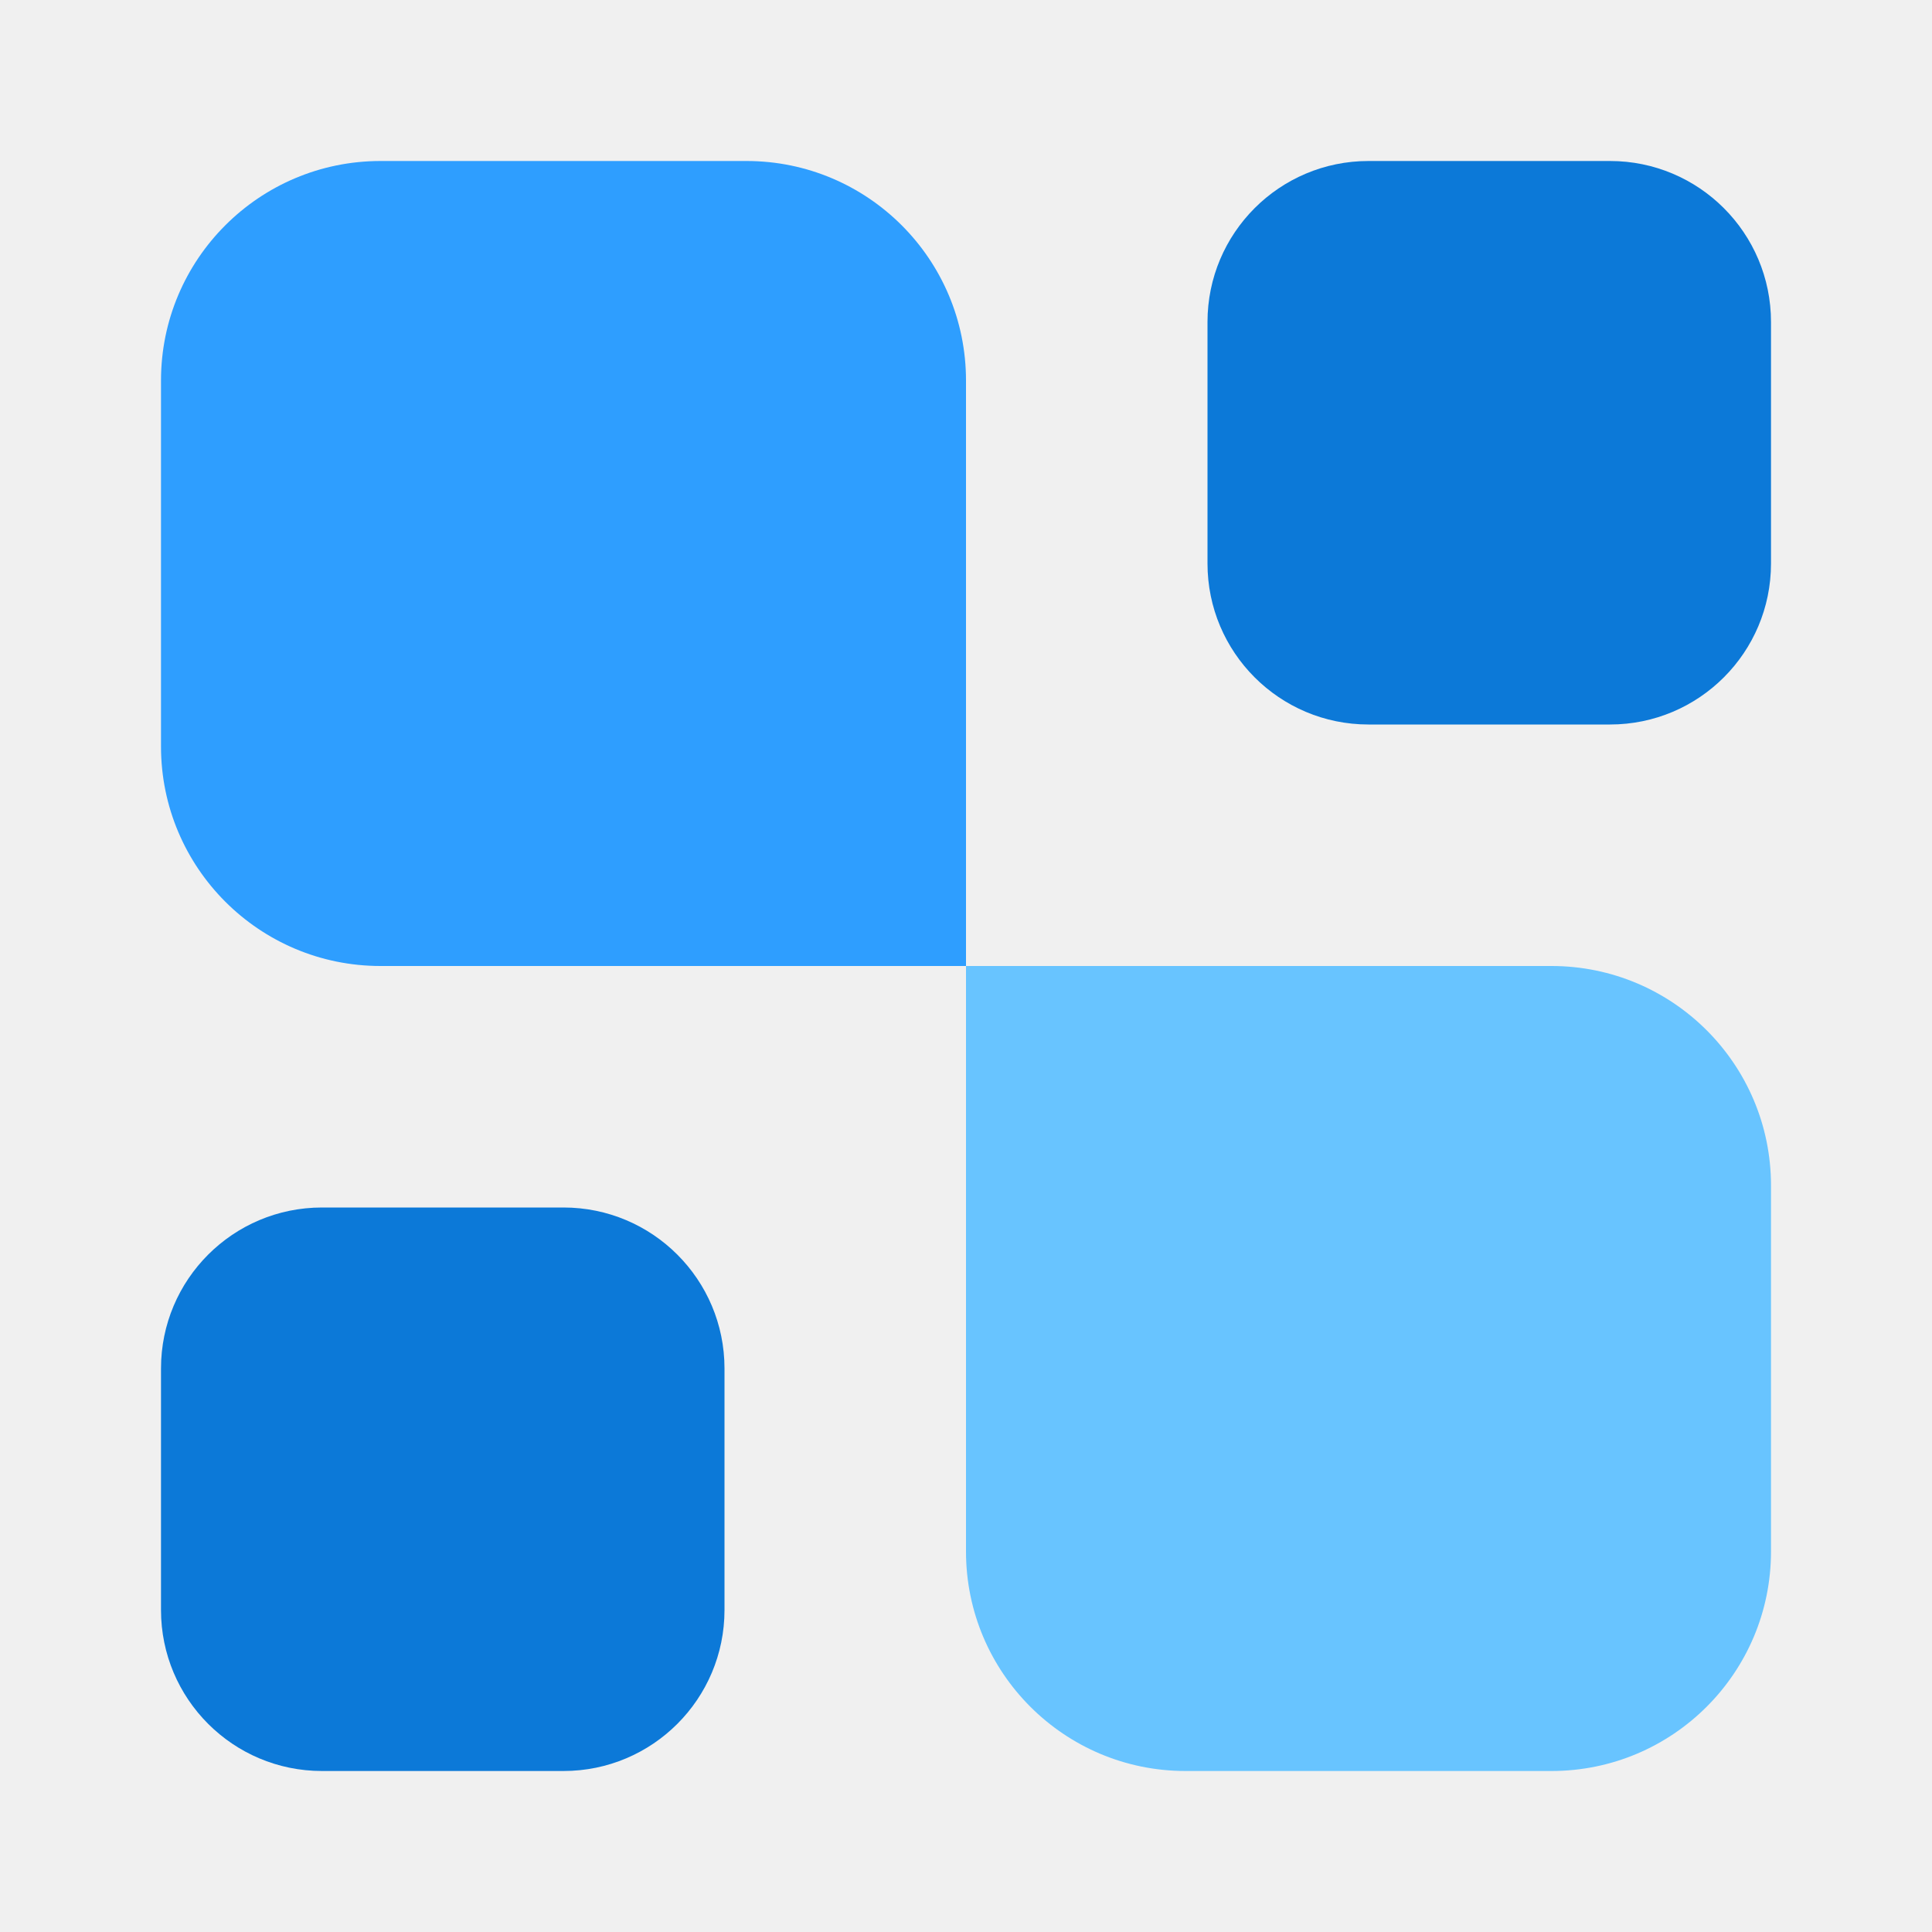
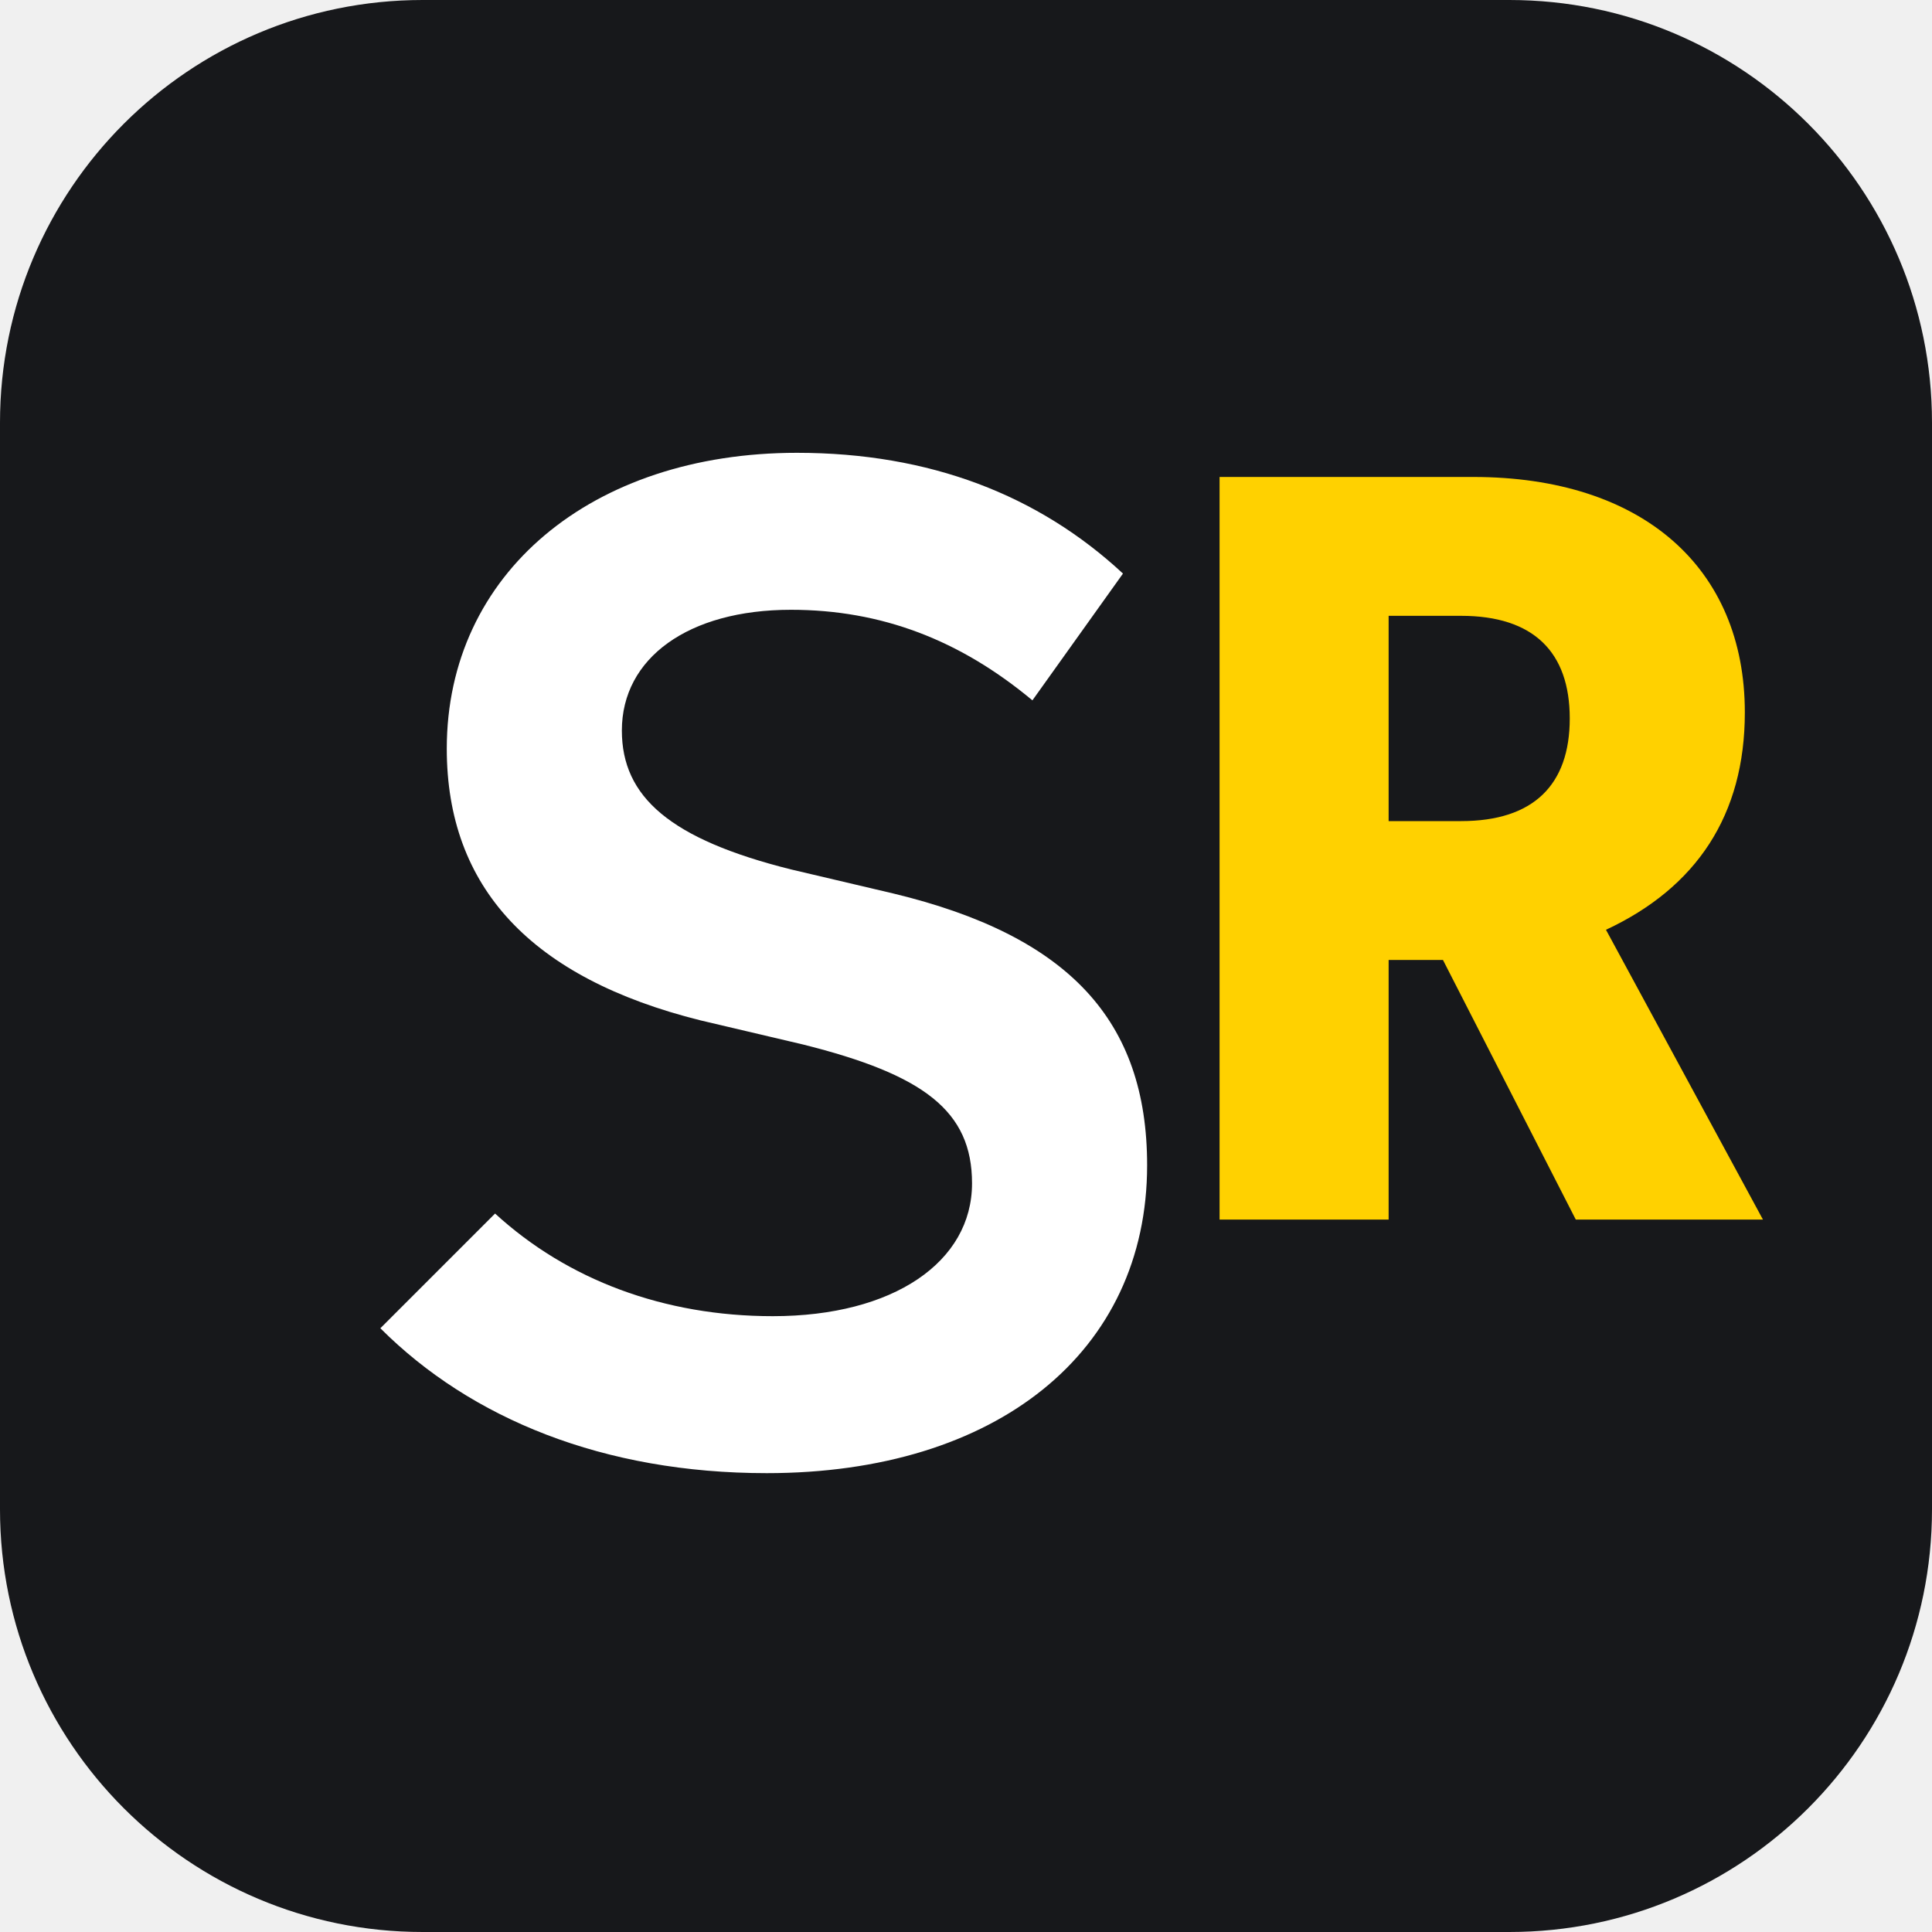
- <svg xmlns="http://www.w3.org/2000/svg" width="24" height="24" viewBox="0 0 24 24" fill="none">
-   <path d="M22 19.273C22 20.779 20.779 22 19.273 22H14.727C13.221 22 12 20.779 12 19.273V12H19.273C20.779 12 22 13.221 22 14.727V19.273Z" fill="#68C4FF" />
-   <path d="M20 2C21.105 2 22 2.895 22 4V7C22 8.105 21.105 9 20 9H17C15.895 9 15 8.105 15 7V4C15 2.895 15.895 2 17 2H20Z" fill="#0C79D8" />
-   <path d="M7 15C8.105 15 9 15.895 9 17V20C9 21.105 8.105 22 7 22H4C2.895 22 2 21.105 2 20V17C2 15.895 2.895 15 4 15H7Z" fill="#0C79D8" />
-   <path d="M12 12H4.727C3.221 12 2 10.779 2 9.273V4.727C2 3.221 3.221 2 4.727 2H9.273C10.779 2 12 3.221 12 4.727V12Z" fill="#2E9EFF" />
+ <svg xmlns="http://www.w3.org/2000/svg" width="32" height="32" viewBox="0 0 32 32" fill="none">
+   <rect width="32" height="32" rx="7" fill="#17181B" />
+   <path d="M8.2 20.1C9.4 21.2 11 21.8 12.8 21.8C14.8 21.8 16.1 20.9 16.1 19.6C16.1 18.4 15.3 17.8 13.3 17.3L11.6 16.9C8.8 16.2 7.4 14.7 7.4 12.4C7.4 9.5 9.8 7.5 13.2 7.5C15.4 7.5 17.2 8.2 18.6 9.5L17.1 11.6C15.9 10.6 14.6 10.1 13.1 10.1C11.4 10.1 10.3 10.9 10.3 12.1C10.3 13.2 11.1 13.9 13.1 14.4L14.8 14.8C17.7 15.5 19 16.9 19 19.3C19 22.4 16.5 24.4 12.7 24.4C10 24.4 7.8 23.5 6.3 22L8.2 20.1Z" fill="white" />
+   <path d="M20.2 7.9H24.4C27.2 7.9 28.9 9.4 28.9 11.8C28.9 13.5 28.1 14.7 26.6 15.4L29.2 20.2H26.1L23.9 15.9H23V20.2H20.2V7.9ZM23 10.2V13.6H24.2C25.4 13.6 26 13 26 11.9C26 10.8 25.4 10.2 24.2 10.2H23Z" fill="#FFD100" />
</svg>
